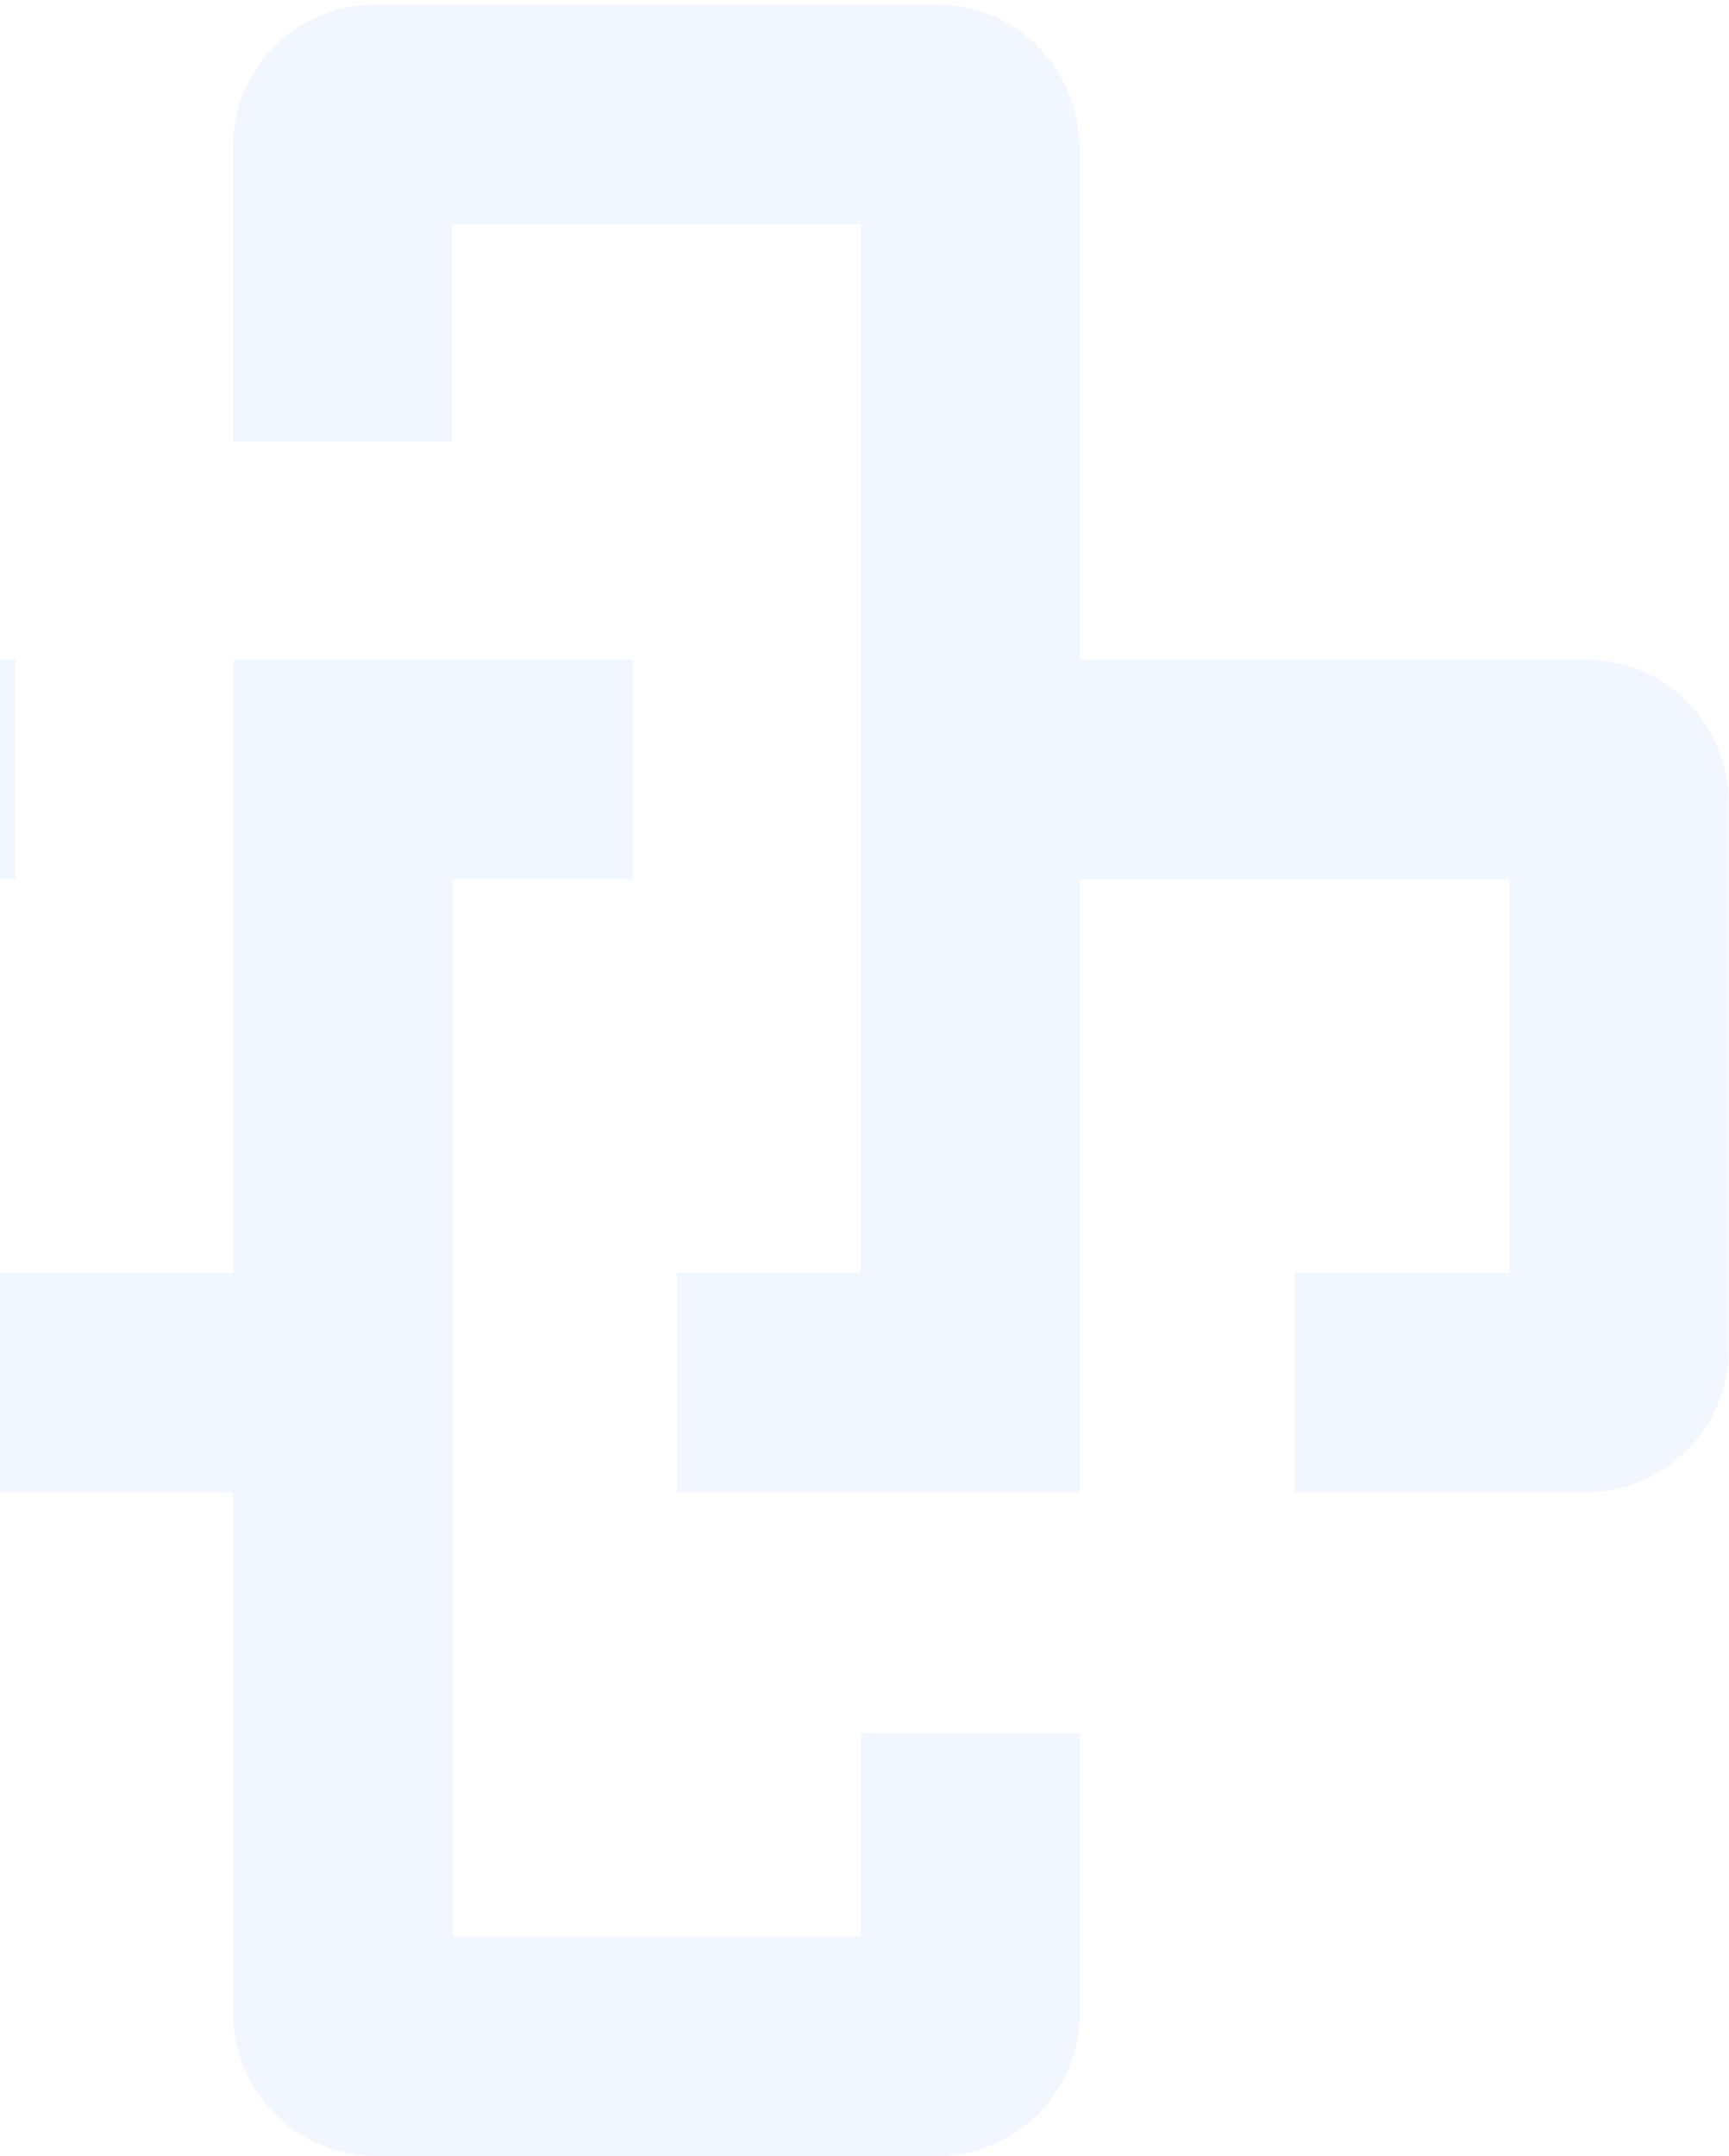
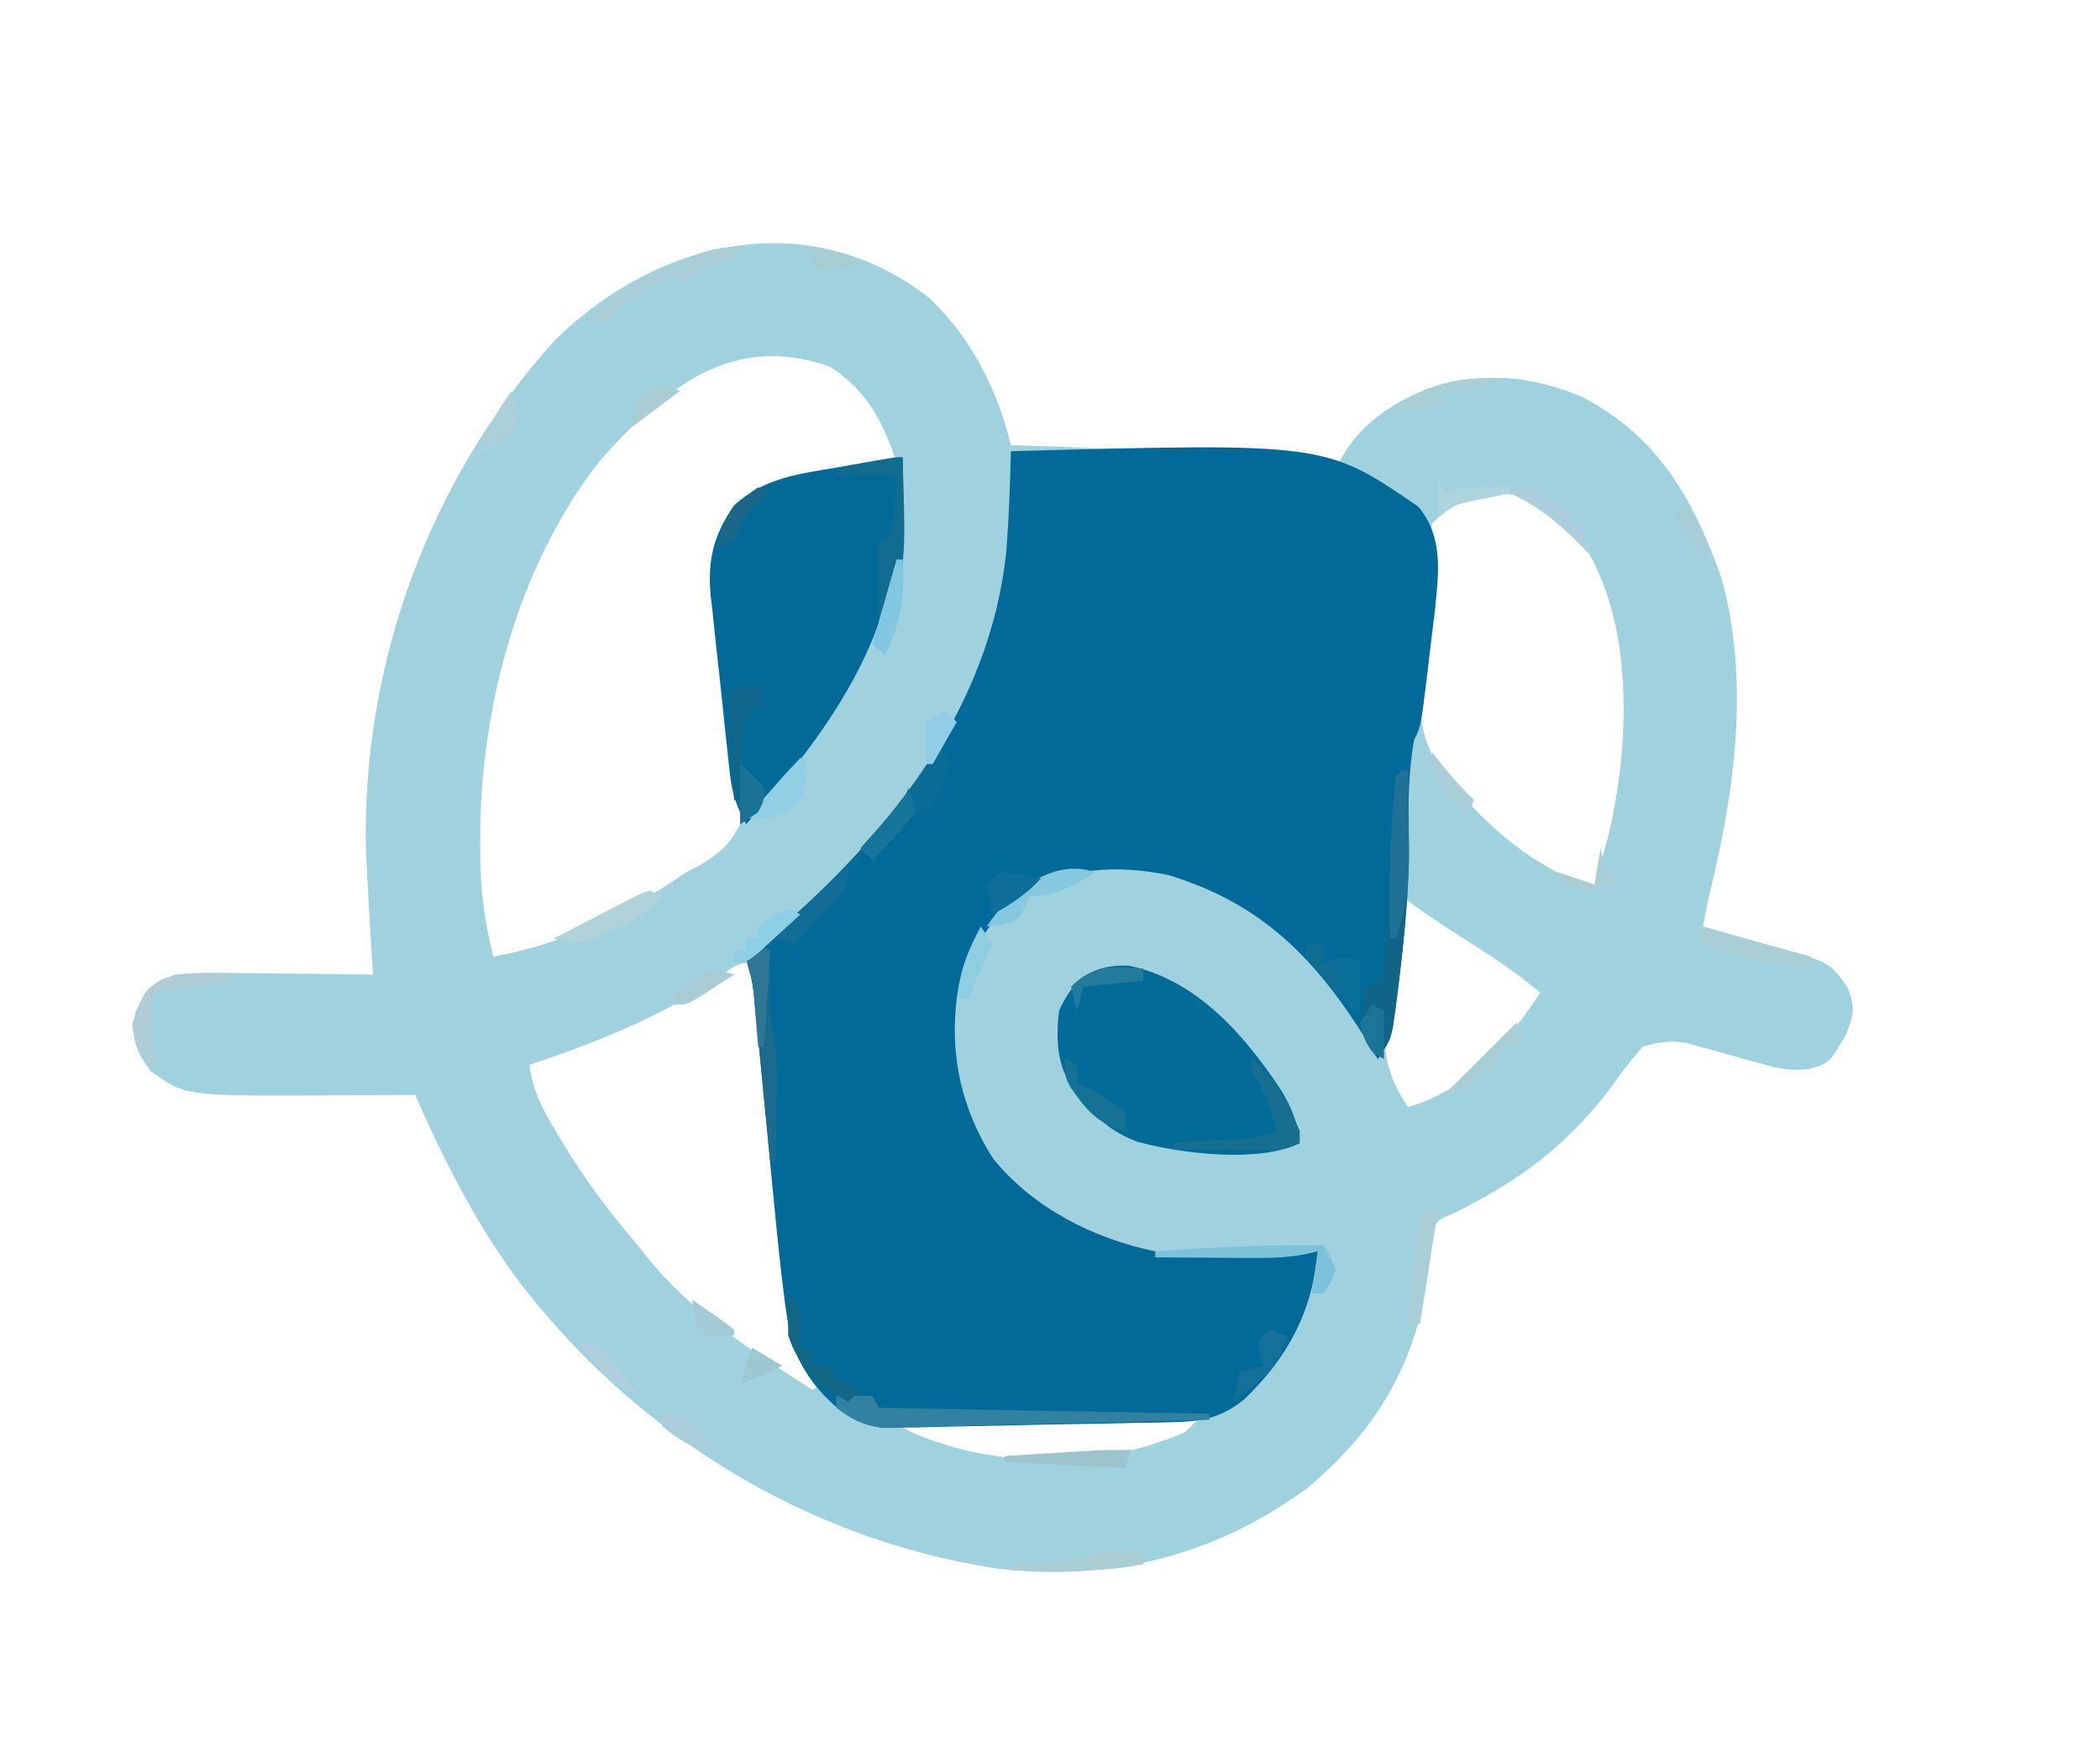
- <svg xmlns="http://www.w3.org/2000/svg" width="356" height="444" viewBox="0 0 356 444" fill="none">
-   <g opacity="0.06">
-     <path d="M-57.75 307.293L48.014 307.293L48.014 414.649C48.014 430.822 61.11 444 77.33 444L193.066 444C209.22 444 222.382 430.888 222.382 414.649L222.382 356.944L177.244 356.944L177.244 398.808L93.218 398.808L93.218 181.035L130.312 181.035L130.312 135.843L48.081 135.843L48.081 262.101L-41.862 262.101L-41.862 181.035L3.142 181.035L3.142 135.843L-57.684 135.843C-73.838 135.843 -87 148.955 -87 165.195L-87 277.942C-87 294.115 -73.904 307.293 -57.75 307.293Z" fill="#247CFF" />
-     <path d="M93.152 46.192L177.178 46.192L177.178 262.101L139.419 262.101L139.419 307.293L222.316 307.293L222.316 181.102L310.862 181.102L310.862 262.101L266.589 262.101L266.589 307.293L326.684 307.293C342.904 307.293 356 294.115 356 277.941L356 165.195C356 149.022 342.904 135.843 326.684 135.843L222.316 135.843L222.316 30.285C222.316 14.112 209.22 0.933 192.999 0.933L77.264 0.933C61.11 0.933 47.947 14.045 47.947 30.285L47.947 90.984L93.085 90.984L93.085 46.192L93.152 46.192Z" fill="#247CFF" />
-   </g>
+ <svg xmlns="http://www.w3.org/2000/svg" version="1.1" width="349" height="292">
+   <path d="M0 0 C6.877 6.469 11.342 15.297 13.516 24.426 C14.101 24.44 14.687 24.455 15.29 24.47 C27.697 24.809 39.991 25.542 52.328 26.926 C54.08 27.122 54.08 27.122 55.866 27.322 C64.091 28.284 64.091 28.284 67.516 29.426 C67.681 28.745 67.846 28.065 68.016 27.363 C71.176 21.175 76.535 17.53 82.891 14.988 C91.783 12.143 99.939 12.795 108.516 16.426 C121.092 23.044 126.898 33.265 131.555 46.344 C136.258 62.981 133.953 80.993 129.973 97.509 C129.426 99.803 128.958 102.109 128.516 104.426 C129.101 104.587 129.685 104.747 130.288 104.913 C132.951 105.654 135.608 106.414 138.266 107.176 C139.186 107.428 140.106 107.681 141.055 107.941 C149.593 110.416 149.593 110.416 152.516 114.426 C153.885 117.894 153.641 119.122 152.203 122.613 C149.488 127.138 149.488 127.138 146.184 128.115 C143.349 128.445 141.558 128.168 138.828 127.395 C137.964 127.161 137.101 126.928 136.211 126.688 C134.414 126.18 132.617 125.672 130.82 125.164 C129.957 124.931 129.093 124.697 128.203 124.457 C127.423 124.236 126.643 124.015 125.84 123.787 C123.078 123.358 121.181 123.597 118.516 124.426 C116.722 126.445 115.227 128.348 113.703 130.551 C106.417 140.501 98.034 146.733 86.953 152.176 C84.388 153.187 84.388 153.187 83.516 155.426 C83.246 157.715 83 160.007 82.766 162.301 C80.971 176.944 74.136 188.368 62.762 197.77 C47.462 209.051 29.89 213.431 11.063 211.125 C-20.72 206.276 -49.323 188.474 -68.71 162.802 C-75.654 153.291 -80.768 143.188 -85.484 132.426 C-86.245 132.431 -87.005 132.436 -87.788 132.442 C-91.291 132.463 -94.794 132.476 -98.297 132.488 C-100.09 132.501 -100.09 132.501 -101.92 132.514 C-123.764 132.573 -123.764 132.573 -129.484 128.426 C-132.113 124.812 -132.588 123.191 -131.984 118.738 C-130.223 114.849 -129.31 114.163 -125.484 112.426 C-122.829 112.174 -120.423 112.074 -117.777 112.133 C-116.689 112.139 -116.689 112.139 -115.579 112.146 C-113.276 112.162 -110.974 112.2 -108.672 112.238 C-107.105 112.253 -105.538 112.267 -103.971 112.279 C-100.142 112.312 -96.313 112.364 -92.484 112.426 C-92.561 111.255 -92.638 110.085 -92.718 108.879 C-93.009 104.396 -93.257 99.912 -93.484 95.426 C-93.541 94.342 -93.598 93.258 -93.656 92.141 C-94.479 60.932 -83.122 29.934 -62.188 6.898 C-45.13 -9.844 -19.946 -15.638 0 0 Z M-54.738 26.957 C-68.361 44.233 -74.689 68.069 -74.672 89.801 C-74.673 90.631 -74.673 91.462 -74.674 92.318 C-74.623 98.251 -73.995 103.667 -72.484 109.426 C-60.5 107.229 -50.448 102.344 -40.484 95.426 C-39.574 94.946 -38.664 94.467 -37.727 93.973 C-34.608 92.008 -33.18 90.727 -31.484 87.426 C-30.853 81.121 -32.093 74.733 -33.031 68.51 C-33.787 63.371 -34.338 58.218 -34.859 53.051 C-35.04 51.635 -35.04 51.635 -35.224 50.191 C-35.873 43.958 -35.321 39.526 -31.484 34.426 C-27.194 30.572 -21.186 30.19 -15.672 29.238 C-14.693 29.061 -13.714 28.884 -12.705 28.701 C-10.3 28.267 -7.893 27.842 -5.484 27.426 C-7.639 20.612 -10.361 15.413 -16.484 11.426 C-32.934 5.444 -44.333 15.272 -54.738 26.957 Z M83.516 37.426 C83.224 39.974 83.046 42.431 82.953 44.988 C82.89 46.533 82.824 48.077 82.758 49.621 C82.724 50.415 82.69 51.21 82.655 52.028 C82.519 54.36 82.29 56.661 82.023 58.98 C81.202 66.588 80.747 72.696 85.523 79.156 C86.181 79.905 86.838 80.654 87.516 81.426 C88.626 82.719 88.626 82.719 89.758 84.039 C95.237 89.947 101.087 94.253 108.516 97.426 C109.176 97.426 109.836 97.426 110.516 97.426 C111 95.74 111.478 94.052 111.953 92.363 C112.22 91.424 112.487 90.484 112.762 89.516 C115.947 76.46 116.885 58.971 111.516 46.426 C111.237 45.768 110.959 45.111 110.672 44.434 C108.353 39.775 105.037 35.986 100.516 33.426 C93.391 31.433 88.803 32.138 83.516 37.426 Z M78.516 99.426 C77.98 103.299 77.465 107.174 76.953 111.051 C76.802 112.145 76.65 113.24 76.494 114.367 C76.356 115.431 76.217 116.494 76.074 117.59 C75.943 118.564 75.812 119.538 75.677 120.542 C75.369 126.043 76.439 129.878 79.516 134.426 C89.32 131.718 96.005 123.647 101.516 115.426 C97.675 112.226 93.674 109.517 89.453 106.863 C85.71 104.501 82.039 102.11 78.516 99.426 Z M-35.172 112.988 C-44.666 119.455 -55.634 123.794 -66.484 127.426 C-65.922 132.113 -63.849 135.663 -61.422 139.613 C-60.819 140.605 -60.819 140.605 -60.204 141.617 C-56.715 147.253 -52.792 152.388 -48.484 157.426 C-48.007 158.036 -47.53 158.645 -47.039 159.273 C-39.641 168.553 -29.374 175.091 -19.484 181.426 C-18.824 181.096 -18.164 180.766 -17.484 180.426 C-18.413 179.56 -18.413 179.56 -19.359 178.676 C-24.268 171.169 -23.914 160.204 -24.738 151.422 C-24.844 150.336 -24.95 149.25 -25.059 148.132 C-25.392 144.709 -25.72 141.286 -26.047 137.863 C-26.378 134.408 -26.709 130.953 -27.046 127.498 C-27.254 125.36 -27.459 123.221 -27.66 121.081 C-27.754 120.119 -27.847 119.157 -27.944 118.166 C-28.024 117.32 -28.105 116.475 -28.188 115.604 C-28.44 113.251 -28.44 113.251 -29.484 110.426 C-32.152 110.426 -33.021 111.419 -35.172 112.988 Z M-6.484 186.426 C-3.882 188.161 -2.023 189.038 0.891 189.988 C1.641 190.237 2.391 190.486 3.164 190.742 C15.73 194.395 30.561 193.822 42.516 188.426 C43.176 187.766 43.836 187.106 44.516 186.426 C27.686 186.426 10.856 186.426 -6.484 186.426 Z " fill="#A0D1DF" transform="translate(154.4844,49.57422)" />
+   <path d="M0 0 C52.272 -1.402 52.272 -1.402 67.75 9.25 C71.909 14.333 71.095 20.166 70.477 26.398 C70.203 28.725 69.918 31.051 69.625 33.375 C69.486 34.562 69.347 35.749 69.203 36.973 C68.148 45.705 68.148 45.705 67 48 C66.01 53.697 65.999 59.362 66.125 65.125 C66.238 72.427 65.515 79.569 64.625 86.812 C64.499 87.869 64.373 88.926 64.243 90.014 C64.114 91.006 63.985 91.998 63.852 93.02 C63.736 93.907 63.621 94.795 63.502 95.71 C63 98 63 98 61 101 C60.432 100.071 59.863 99.141 59.277 98.184 C50.842 84.589 41.908 75.217 26.184 70.449 C17.773 68.719 9.5 69.15 2.051 73.527 C-4.042 77.902 -7.061 83.906 -9 91 C-10.186 100.562 -8.129 109.483 -2.957 117.574 C3.649 125.763 13.783 130.904 24 133 C26.098 133.081 28.198 133.108 30.297 133.098 C31.502 133.094 32.707 133.091 33.949 133.088 C35.831 133.075 35.831 133.075 37.75 133.062 C39.02 133.058 40.289 133.053 41.598 133.049 C44.732 133.037 47.866 133.021 51 133 C50.073 143.079 46.045 150.619 38.711 157.66 C35.012 160.557 32.075 161.26 27.393 161.366 C25.706 161.411 25.706 161.411 23.985 161.456 C22.774 161.477 21.564 161.498 20.316 161.52 C19.069 161.546 17.821 161.572 16.536 161.6 C13.897 161.652 11.259 161.701 8.62 161.743 C5.246 161.798 1.873 161.875 -1.501 161.959 C-4.728 162.035 -7.956 162.088 -11.184 162.145 C-12.392 162.176 -13.6 162.207 -14.846 162.239 C-15.973 162.253 -17.101 162.266 -18.263 162.281 C-19.253 162.299 -20.242 162.317 -21.262 162.336 C-26.302 161.717 -29.533 158.87 -32.688 155.062 C-35.291 151.506 -36.503 148.789 -37.129 144.432 C-37.282 143.377 -37.435 142.322 -37.593 141.236 C-38.23 136.174 -38.776 131.111 -39.254 126.031 C-39.36 124.948 -39.465 123.865 -39.574 122.748 C-39.908 119.333 -40.236 115.916 -40.562 112.5 C-40.893 109.055 -41.225 105.61 -41.561 102.166 C-41.769 100.034 -41.974 97.901 -42.176 95.769 C-42.269 94.807 -42.363 93.845 -42.459 92.854 C-42.54 92.01 -42.62 91.167 -42.703 90.298 C-42.983 88.134 -43.422 86.103 -44 84 C-43.094 83.25 -42.188 82.5 -41.254 81.727 C-21.168 64.929 -3.454 43.468 -0.743 16.439 C-0.326 10.963 -0.119 5.49 0 0 Z " fill="#016A98" transform="translate(168,75)" />
+   <path d="M0 0 C1.126 25.847 -9.159 42.159 -26 61 C-27.506 58.261 -28.307 56.01 -28.658 52.909 C-28.751 52.114 -28.843 51.32 -28.939 50.501 C-29.029 49.65 -29.118 48.799 -29.211 47.922 C-29.306 47.036 -29.402 46.151 -29.5 45.239 C-29.698 43.367 -29.891 41.494 -30.08 39.621 C-30.373 36.771 -30.7 33.927 -31.027 31.082 C-31.216 29.258 -31.402 27.434 -31.586 25.609 C-31.688 24.766 -31.79 23.923 -31.895 23.055 C-32.439 17.106 -31.433 12.943 -28 8 C-23.11 3.518 -17.521 2.802 -11.188 1.75 C-10.221 1.577 -9.255 1.405 -8.26 1.227 C-1.334 0 -1.334 0 0 0 Z " fill="#036A97" transform="translate(150,76)" />
+   <path d="M0 0 C11.34 2.322 19.29 11.565 25.379 20.75 C27.09 23.62 28.125 26.124 28.441 29.5 C21.675 32.883 8.655 31.219 1.566 29.312 C-2.399 27.85 -4.886 25.821 -7.559 22.5 C-8.136 21.799 -8.714 21.098 -9.309 20.375 C-11.964 16.392 -12.075 12.136 -11.559 7.5 C-9.107 2.131 -6.068 -0.179 0 0 Z " fill="#036B98" transform="translate(187.5586,160.5)" />
+   <path d="M0 0 C0.33 0 0.66 0 1 0 C1.323 11.49 1.046 22.706 -0.375 34.125 C-0.564 35.68 -0.564 35.68 -0.757 37.266 C-1.738 44.607 -1.738 44.607 -4 48 C-6.488 44.716 -7.032 43.388 -6.688 39.188 C-6.461 38.136 -6.234 37.084 -6 36 C-4.515 35.505 -4.515 35.505 -3 35 C-2.945 33.975 -2.889 32.951 -2.832 31.895 C-2.626 28.106 -2.414 24.317 -2.2 20.529 C-2.109 18.886 -2.018 17.244 -1.93 15.602 C-1.803 13.246 -1.67 10.891 -1.535 8.535 C-1.497 7.797 -1.458 7.058 -1.418 6.297 C-1.114 1.114 -1.114 1.114 0 0 Z " fill="#126486" transform="translate(233,128)" />
+   <path d="M0 0 C1.98 0 3.96 0 6 0 C6.33 0.66 6.66 1.32 7 2 C25.15 2.33 43.3 2.66 62 3 C62 3.33 62 3.66 62 4 C54.655 4.201 47.31 4.384 39.963 4.547 C36.552 4.623 33.141 4.704 29.73 4.799 C25.806 4.908 21.882 4.992 17.957 5.074 C16.736 5.112 15.515 5.149 14.257 5.187 C12.546 5.218 12.546 5.218 10.8 5.249 C9.799 5.273 8.797 5.298 7.765 5.323 C4.494 4.941 2.617 3.971 0 2 C0 1.34 0 0.68 0 0 Z " fill="#3381A1" transform="translate(139,232)" />
+   <path d="M0 0 C0.574 18.34 0.574 18.34 -3 27 C-3.33 27 -3.66 27 -4 27 C-4 22.71 -4 18.42 -4 14 C-3.34 13.67 -2.68 13.34 -2 13 C-1.532 10.644 -1.532 10.644 -1.375 7.938 C-1.251 6.308 -1.127 4.679 -1 3 C-4.3 3 -7.6 3 -11 3 C-11 2.67 -11 2.34 -11 2 C-9.354 1.666 -7.709 1.332 -6.062 1 C-5.146 0.814 -4.229 0.629 -3.285 0.438 C-1 0 -1 0 0 0 Z " fill="#126C90" transform="translate(150,76)" />
+   <path d="M0 0 C0.66 0.33 1.32 0.66 2 1 C1.988 1.736 1.977 2.472 1.965 3.23 C1.956 4.206 1.947 5.182 1.938 6.188 C1.926 7.15 1.914 8.113 1.902 9.105 C1.908 11.913 1.908 11.913 2.5 14.25 C3.26 18.428 3.104 22.576 3.062 26.812 C3.058 27.696 3.053 28.58 3.049 29.49 C3.037 31.66 3.019 33.83 3 36 C2.67 36 2.34 36 2 36 C1.914 35.112 1.829 34.224 1.74 33.31 C1.42 30.007 1.098 26.705 0.773 23.402 C0.633 21.975 0.495 20.547 0.357 19.119 C0.159 17.064 -0.043 15.008 -0.246 12.953 C-0.367 11.717 -0.487 10.481 -0.611 9.208 C-0.898 6.119 -0.898 6.119 -1.672 3.69 C-1.78 3.133 -1.889 2.575 -2 2 C-1.34 1.34 -0.68 0.68 0 0 Z " fill="#1A6B8D" transform="translate(126,157)" />
+   <path d="M0 0 C0.66 0.99 1.32 1.98 2 3 C1.211 5.489 0.165 7.67 -1 10 C-1.614 10.296 -2.227 10.593 -2.859 10.898 C-5.298 12.153 -6.526 13.509 -8.25 15.625 C-9.031 16.572 -9.031 16.572 -9.828 17.539 C-10.215 18.021 -10.602 18.503 -11 19 C-11.66 18.34 -12.32 17.68 -13 17 C-12.564 16.527 -12.129 16.054 -11.68 15.566 C-7.267 10.666 -3.521 5.572 0 0 Z " fill="#0A6C94" transform="translate(156,124)" />
+   <path d="M0 0 C-2.467 2.467 -4.722 2.907 -8 4 C-8.66 4.66 -9.32 5.32 -10 6 C-10.66 5.67 -11.32 5.34 -12 5 C-14.221 5.92 -14.221 5.92 -16.562 7.312 C-17.771 7.987 -17.771 7.987 -19.004 8.676 C-21.132 9.849 -21.132 9.849 -22 12 C-24.562 12.625 -24.562 12.625 -27 13 C-23.379 9.007 -19.771 6.548 -14.875 4.25 C-14.255 3.947 -13.635 3.644 -12.996 3.332 C-8.462 1.138 -5.046 -0.136 0 0 Z " fill="#AACED7" transform="translate(124,41)" />
+   <path d="M0 0 C3.915 3.356 6.08 7.281 8 12 C8 12.66 8 13.32 8 14 C5.651 15.174 4.262 15.115 1.648 15.098 C0.798 15.094 -0.053 15.091 -0.93 15.088 C-1.819 15.08 -2.709 15.071 -3.625 15.062 C-4.971 15.056 -4.971 15.056 -6.344 15.049 C-8.563 15.037 -10.781 15.021 -13 15 C-13 14.67 -13 14.34 -13 14 C-12.024 13.939 -11.048 13.879 -10.043 13.816 C-8.771 13.733 -7.498 13.649 -6.188 13.562 C-4.923 13.481 -3.658 13.4 -2.355 13.316 C0.992 13.128 0.992 13.128 4 12 C3.431 8.018 2.11 5.394 0 2 C0 1.34 0 0.68 0 0 Z " fill="#176F90" transform="translate(208,176)" />
+   <path d="M0 0 C1.055 1.859 1.055 1.859 2 4 C1.125 6.25 1.125 6.25 0 8 C-0.66 8 -1.32 8 -2 8 C-1.67 5.69 -1.34 3.38 -1 1 C-1.716 1.163 -2.431 1.326 -3.169 1.494 C-5.955 1.992 -8.475 2.114 -11.301 2.098 C-12.277 2.094 -13.254 2.091 -14.26 2.088 C-15.267 2.08 -16.275 2.071 -17.312 2.062 C-18.339 2.058 -19.366 2.053 -20.424 2.049 C-22.949 2.037 -25.475 2.021 -28 2 C-28 1.67 -28 1.34 -28 1 C-18.652 0.336 -9.379 -0.16 0 0 Z " fill="#7CC2DA" transform="translate(220,207)" />
+   <path d="M0 0 C0.33 0 0.66 0 1 0 C1.059 3.354 1.094 6.708 1.125 10.062 C1.15 11.477 1.15 11.477 1.176 12.92 C1.214 18.365 0.813 22.855 -1 28 C-1.33 28 -1.66 28 -2 28 C-2.135 18.984 -2.05 9.967 -1 1 C-0.67 0.67 -0.34 0.34 0 0 Z " fill="#1F7293" transform="translate(233,128)" />
+   <path d="M0 0 C0.892 0.018 1.784 0.036 2.703 0.055 C3.716 0.089 3.716 0.089 4.75 0.125 C4.75 0.455 4.75 0.785 4.75 1.125 C0.46 1.785 -3.83 2.445 -8.25 3.125 C-9.144 6.7 -9.276 8.374 -8.812 11.875 C-8.711 12.674 -8.609 13.473 -8.504 14.297 C-8.42 14.9 -8.336 15.503 -8.25 16.125 C-11.022 13.526 -12.069 12.025 -12.25 8.125 C-10.261 2.787 -10.261 2.787 -7.465 0.957 C-4.836 -0.03 -2.799 -0.074 0 0 Z " fill="#AFCDD7" transform="translate(34.25,161.875)" />
+   <path d="M0 0 C2 2 2 2 2.125 5.625 C2.084 6.739 2.042 7.853 2 9 C2.66 9 3.32 9 4 9 C4 9.99 4 10.98 4 12 C4.99 12 5.98 12 7 12 C7.33 12.66 7.66 13.32 8 14 C10.017 15.134 10.017 15.134 12 16 C11.34 16.66 10.68 17.32 10 18 C5.024 15.374 1.804 12.413 0 7 C-0.04 4.667 -0.044 2.333 0 0 Z " fill="#126785" transform="translate(131,215)" />
+   <path d="M0 0 C-3.653 2.334 -6.616 4 -11 4 C-11.227 4.639 -11.454 5.279 -11.688 5.938 C-13 8 -13 8 -15.625 8.75 C-16.409 8.832 -17.192 8.915 -18 9 C-14.479 3.398 -6.849 -2.568 0 0 Z " fill="#86C8DE" transform="translate(182,145)" />
+   <path d="M0 0 C0.33 0.99 0.66 1.98 1 3 C0.01 3.66 -0.98 4.32 -2 5 C-2.587 8.346 -2.587 8.346 -2.688 12.125 C-2.753 13.406 -2.819 14.688 -2.887 16.008 C-2.924 16.995 -2.961 17.983 -3 19 C-3.33 19 -3.66 19 -4 19 C-4.33 13.06 -4.66 7.12 -5 1 C-2 0 -2 0 0 0 Z " fill="#0E668A" transform="translate(126,114)" />
+   <path d="M0 0 C0.99 0 1.98 0 3 0 C3 0.99 3 1.98 3 3 C3.619 2.814 4.237 2.629 4.875 2.438 C7 2 7 2 9 3 C9 5.97 9 8.94 9 12 C5.728 8.849 2.797 5.574 0 2 C0 1.34 0 0.68 0 0 Z " fill="#096F99" transform="translate(217,157)" />
+   <path d="M0 0 C9.405 2.475 9.405 2.475 19 5 C19 5.66 19 6.32 19 7 C14.617 6.513 10.406 5.691 6.125 4.625 C5.179 4.39 4.233 4.156 3.258 3.914 C2.513 3.612 1.768 3.311 1 3 C0.67 2.01 0.34 1.02 0 0 Z " fill="#AACED6" transform="translate(282,154)" />
+   <path d="M0 0 C0 4.138 -1.715 5.209 -4.5 8.188 C-5.335 9.089 -6.171 9.99 -7.031 10.918 C-8.006 11.949 -8.006 11.949 -9 13 C-10.32 12.67 -11.64 12.34 -13 12 C-8.71 8.04 -4.42 4.08 0 0 Z " fill="#116D95" transform="translate(141,144)" />
+   <path d="M0 0 C0.33 0 0.66 0 1 0 C1.247 2.963 1.211 4.621 -0.25 7.25 C-2.223 9.223 -3.266 9.658 -6 10 C-6.99 10 -7.98 10 -9 10 C-7.524 8.33 -6.044 6.664 -4.562 5 C-3.739 4.072 -2.915 3.144 -2.066 2.188 C-1.044 1.105 -1.044 1.105 0 0 Z " fill="#92CFE4" transform="translate(133,126)" />
+   <path d="M0 0 C1.236 0.017 1.236 0.017 2.496 0.035 C3.322 0.044 4.149 0.053 5 0.062 C5.638 0.074 6.276 0.086 6.934 0.098 C6.934 0.758 6.934 1.418 6.934 2.098 C2.076 3.071 -2.516 3.218 -7.441 3.16 C-8.177 3.156 -8.914 3.151 -9.672 3.146 C-11.47 3.135 -13.268 3.117 -15.066 3.098 C-15.066 2.768 -15.066 2.438 -15.066 2.098 C-14.212 2.037 -13.357 1.976 -12.477 1.914 C-10.819 1.788 -10.819 1.788 -9.129 1.66 C-8.027 1.579 -6.925 1.498 -5.789 1.414 C-3.014 1.092 -2.602 0.123 0 0 Z " fill="#AACCD3" transform="translate(183.0664,257.9023)" />
+   <path d="M0 0 C0.99 0.33 1.98 0.66 3 1 C1.599 6.292 -1.855 8.775 -6 12 C-5.67 10.35 -5.34 8.7 -5 7 C-3.68 6.67 -2.36 6.34 -1 6 C-1.206 5.381 -1.413 4.763 -1.625 4.125 C-1.749 3.424 -1.873 2.723 -2 2 C-1.34 1.34 -0.68 0.68 0 0 Z " fill="#147099" transform="translate(211,221)" />
+   <path d="M0 0 C0.99 0.495 0.99 0.495 2 1 C2 1.99 2 2.98 2 4 C2.578 4.268 3.155 4.536 3.75 4.812 C6.074 6.039 8.038 7.248 10 9 C10 9.99 10 10.98 10 12 C5.365 10.808 3.549 8.502 0.918 4.754 C0 3 0 3 0 0 Z " fill="#157294" transform="translate(177,176)" />
+   <path d="M0 0 C0.66 0.33 1.32 0.66 2 1 C-0.458 3.813 -3.063 5.193 -6.438 6.75 C-7.385 7.199 -8.332 7.647 -9.309 8.109 C-12.218 9.072 -13.17 8.859 -16 8 C-13.38 6.636 -10.754 5.284 -8.125 3.938 C-7.379 3.548 -6.632 3.158 -5.863 2.756 C-4.79 2.21 -4.79 2.21 -3.695 1.652 C-3.035 1.312 -2.376 0.972 -1.696 0.621 C-1.136 0.416 -0.577 0.211 0 0 Z " fill="#B0D2DA" transform="translate(108,148)" />
+   <path d="M0 0 C0 0.66 0 1.32 0 2 C1.32 2.66 2.64 3.32 4 4 C4 4.66 4 5.32 4 6 C4.66 6 5.32 6 6 6 C6.33 7.65 6.66 9.3 7 11 C5.886 9.855 5.886 9.855 4.75 8.688 C1.387 5.401 -1.737 2.979 -6 1 C-3 0 -3 0 0 0 Z " fill="#ACCDDB" transform="translate(257,81)" />
+   <path d="M0 0 C-3.135 1.858 -5.375 2.201 -9 2 C-9 2.66 -9 3.32 -9 4 C-11.97 4.66 -14.94 5.32 -18 6 C-13.086 1.086 -6.926 -0.533 0 0 Z " fill="#ABCFD6" transform="translate(249,63)" />
+   <path d="M0 0 C0.66 0 1.32 0 2 0 C1.01 6.27 0.02 12.54 -1 19 C-1.66 19 -2.32 19 -3 19 C-2.693 16.02 -2.379 13.041 -2.062 10.062 C-1.975 9.212 -1.888 8.362 -1.799 7.486 C-1.712 6.677 -1.625 5.869 -1.535 5.035 C-1.457 4.286 -1.378 3.537 -1.297 2.766 C-1 1 -1 1 0 0 Z " fill="#AACED5" transform="translate(237,201)" />
+   <path d="M0 0 C0.33 0.66 0.66 1.32 1 2 C0.67 2.66 0.34 3.32 0 4 C-0.66 4 -1.32 4 -2 4 C-2.66 5.32 -3.32 6.64 -4 8 C-4.66 8 -5.32 8 -6 8 C-6 8.66 -6 9.32 -6 10 C-7.98 10.66 -9.96 11.32 -12 12 C-8 8 -4 4 0 0 Z " fill="#A9CED6" transform="translate(252,170)" />
+   <path d="M0 0 C3.625 0.375 3.625 0.375 7 1 C4.634 3.615 2.058 5.264 -1 7 C-1.625 4.625 -1.625 4.625 -2 2 C-1.34 1.34 -0.68 0.68 0 0 Z " fill="#0E6E97" transform="translate(166,145)" />
+   <path d="M0 0 C0 0.66 0 1.32 0 2 C-3.3 2.33 -6.6 2.66 -10 3 C-10.33 4.32 -10.66 5.64 -11 7 C-11.33 5.68 -11.66 4.36 -12 3 C-8.239 -0.761 -5.027 -0.251 0 0 Z " fill="#237B9B" transform="translate(190,161)" />
+   <path d="M0 0 C-0.33 0.99 -0.66 1.98 -1 3 C-7.6 2.67 -14.2 2.34 -21 2 C-21 1.67 -21 1.34 -21 1 C-18.25 0.832 -15.5 0.665 -12.75 0.5 C-11.973 0.452 -11.195 0.405 -10.395 0.355 C-9.263 0.288 -9.263 0.288 -8.109 0.219 C-7.418 0.177 -6.727 0.135 -6.015 0.092 C-4.012 0.001 -2.005 0 0 0 Z " fill="#9BC4CD" transform="translate(188,241)" />
+   <path d="M0 0 C0.66 0.99 1.32 1.98 2 3 C1.711 3.557 1.423 4.114 1.125 4.688 C-0.041 7.085 -1.034 9.516 -2 12 C-2.66 12 -3.32 12 -4 12 C-3.457 7.435 -2.205 4.027 0 0 Z " fill="#8FCDE2" transform="translate(163,154)" />
+   <path d="M0 0 C0.33 0 0.66 0 1 0 C1.38 6.199 0.835 10.448 -2 16 C-2.66 15.34 -3.32 14.68 -4 14 C-2.68 9.38 -1.36 4.76 0 0 Z " fill="#82C7E0" transform="translate(149,93)" />
+   <path d="M0 0 C0.715 1.734 0.715 1.734 1 4 C-0.434 6.141 -0.434 6.141 -2.438 8.25 C-3.096 8.956 -3.755 9.663 -4.434 10.391 C-5.209 11.187 -5.209 11.187 -6 12 C-6.66 11.34 -7.32 10.68 -8 10 C-7.506 9.446 -7.013 8.891 -6.504 8.32 C-5.863 7.596 -5.223 6.871 -4.562 6.125 C-3.924 5.406 -3.286 4.686 -2.629 3.945 C-0.95 2.092 -0.95 2.092 0 0 Z " fill="#17749A" transform="translate(151,131)" />
+   <path d="M0 0 C0.66 0.33 1.32 0.66 2 1 C1.67 6.28 1.34 11.56 1 17 C0.67 17 0.34 17 0 17 C-0.061 16.252 -0.121 15.505 -0.184 14.734 C-0.267 13.75 -0.351 12.765 -0.438 11.75 C-0.519 10.775 -0.6 9.801 -0.684 8.797 C-0.911 6.064 -0.911 6.064 -1.66 3.766 C-1.772 3.183 -1.884 2.6 -2 2 C-1.34 1.34 -0.68 0.68 0 0 Z " fill="#2E7695" transform="translate(126,157)" />
+   <path d="M0 0 C0.66 0.33 1.32 0.66 2 1 C0.547 2.339 -0.912 3.671 -2.375 5 C-3.187 5.742 -3.999 6.485 -4.836 7.25 C-7 9 -7 9 -9 9 C-9 8.34 -9 7.68 -9 7 C-8.34 7 -7.68 7 -7 7 C-7 6.34 -7 5.68 -7 5 C-6.34 5 -5.68 5 -5 5 C-5 4.34 -5 3.68 -5 3 C-2.625 1.312 -2.625 1.312 0 0 Z " fill="#8DCFE6" transform="translate(131,151)" />
+   <path d="M0 0 C0.66 0.33 1.32 0.66 2 1 C1.072 1.588 1.072 1.588 0.125 2.188 C-2.339 4.289 -2.831 6.039 -4 9 C-4.99 9.33 -5.98 9.66 -7 10 C-5.761 5.043 -4.214 2.883 0 0 Z " fill="#196687" transform="translate(126,81)" />
+   <path d="M0 0 C2.062 1.75 2.062 1.75 4 4 C3.938 6.125 3.938 6.125 3 8 C2.01 8.66 1.02 9.32 0 10 C0 6.7 0 3.4 0 0 Z " fill="#1A7395" transform="translate(123,127)" />
+   <path d="M0 0 C0.66 0.66 1.32 1.32 2 2 C0.68 4.31 -0.64 6.62 -2 9 C-2.33 9 -2.66 9 -3 9 C-3.188 5.625 -3.188 5.625 -3 2 C-2.01 1.34 -1.02 0.68 0 0 Z " fill="#91CDE6" transform="translate(157,118)" />
+   <path d="M0 0 C1.346 4.038 1.346 4.038 0 7 C-3.062 9.25 -3.062 9.25 -6 11 C-4.55 6.89 -2.489 3.567 0 0 Z " fill="#ACD0D9" transform="translate(85,65)" />
+   <path d="M0 0 C2.25 0.125 2.25 0.125 5 1 C7.312 4.062 7.312 4.062 9 7 C5.561 5.758 2.748 4.443 0 2 C0 1.34 0 0.68 0 0 Z " fill="#A9CED9" transform="translate(110,235)" />
+   <path d="M0 0 C2.726 0.373 3.808 0.792 5.703 2.848 C6.214 3.579 6.724 4.309 7.25 5.062 C8.031 6.163 8.031 6.163 8.828 7.285 C9.215 7.851 9.602 8.417 10 9 C6.79 7.618 4.951 6.076 2.75 3.375 C2.229 2.743 1.708 2.112 1.172 1.461 C0.785 0.979 0.398 0.497 0 0 Z " fill="#AFD0DA" transform="translate(96,223)" />
+   <path d="M0 0 C0.124 0.639 0.247 1.279 0.375 1.938 C0.684 2.958 0.684 2.958 1 4 C1.66 4.33 2.32 4.66 3 5 C-0.85 7.567 -2.586 6.833 -7 6 C-7 5.34 -7 4.68 -7 4 C-5.02 4.66 -3.04 5.32 -1 6 C-0.67 4.02 -0.34 2.04 0 0 Z " fill="#A9CDD5" transform="translate(266,141)" />
+   <path d="M0 0 C0.33 0.66 0.66 1.32 1 2 C1.516 1.835 2.031 1.67 2.562 1.5 C5.734 0.85 8.772 0.938 12 1 C12 1.33 12 1.66 12 2 C11.385 2.121 10.77 2.242 10.137 2.367 C9.328 2.535 8.52 2.702 7.688 2.875 C6.887 3.037 6.086 3.2 5.262 3.367 C2.747 3.945 2.747 3.945 0 6 C0 4.02 0 2.04 0 0 Z " fill="#AED5DD" transform="translate(239,80)" />
+   <path d="M0 0 C0.66 0.33 1.32 0.66 2 1 C2 3.64 2 6.28 2 9 C0 8 0 8 -1.25 5.625 C-1.498 4.759 -1.745 3.893 -2 3 C-1.34 2.01 -0.68 1.02 0 0 Z " fill="#1C7598" transform="translate(228,167)" />
+   <path d="M0 0 C-1.288 0.839 -2.581 1.671 -3.875 2.5 C-4.594 2.964 -5.314 3.428 -6.055 3.906 C-8 5 -8 5 -10 5 C-10 4.34 -10 3.68 -10 3 C-3.375 -1.125 -3.375 -1.125 0 0 Z " fill="#A8CBD6" transform="translate(122,162)" />
+   <path d="M0 0 C6.625 0.75 6.625 0.75 10 3 C4.25 4.125 4.25 4.125 2 3 C2 2.34 2 1.68 2 1 C1.34 0.67 0.68 0.34 0 0 Z " fill="#A5CDD2" transform="translate(133,41)" />
+   <path d="M0 0 C0.598 0.763 1.196 1.526 1.812 2.312 C3.47 4.348 5.103 6.198 7 8 C6.67 8.66 6.34 9.32 6 10 C2.992 7.995 1.28 6.413 0 3 C0 2.01 0 1.02 0 0 Z " fill="#AACED8" transform="translate(238,125)" />
+   <path d="M0 0 C-2.64 1.98 -5.28 3.96 -8 6 C-7.812 3.625 -7.812 3.625 -7 1 C-2.771 -1.386 -2.771 -1.386 0 0 Z " fill="#AACCD3" transform="translate(113,65)" />
+   <path d="M0 0 C1.65 0.99 3.3 1.98 5 3 C2.668 4.206 0.504 5.165 -2 6 C-1.34 4.02 -0.68 2.04 0 0 Z " fill="#9EC8D1" transform="translate(125,224)" />
+   <path d="M0 0 C1.169 0.808 2.336 1.622 3.5 2.438 C4.475 3.116 4.475 3.116 5.469 3.809 C5.974 4.202 6.479 4.595 7 5 C7 5.33 7 5.66 7 6 C5.02 6 3.04 6 1 6 C0.67 4.02 0.34 2.04 0 0 Z " fill="#A3CBD6" transform="translate(115,216)" />
+   <path d="M0 0 C0.99 0 1.98 0 3 0 C3 0.99 3 1.98 3 3 C3.66 3 4.32 3 5 3 C5.33 4.65 5.66 6.3 6 8 C1.125 3.375 1.125 3.375 0 0 Z " fill="#0F6D90" transform="translate(217,157)" />
+   <path d="M0 0 C2.503 2.938 3.469 5.179 4 9 C1.463 7.731 1.214 6.503 0 4 C-0.66 3.34 -1.32 2.68 -2 2 C-1.34 1.34 -0.68 0.68 0 0 Z " fill="#A6CDD6" transform="translate(280,84)" />
</svg>
